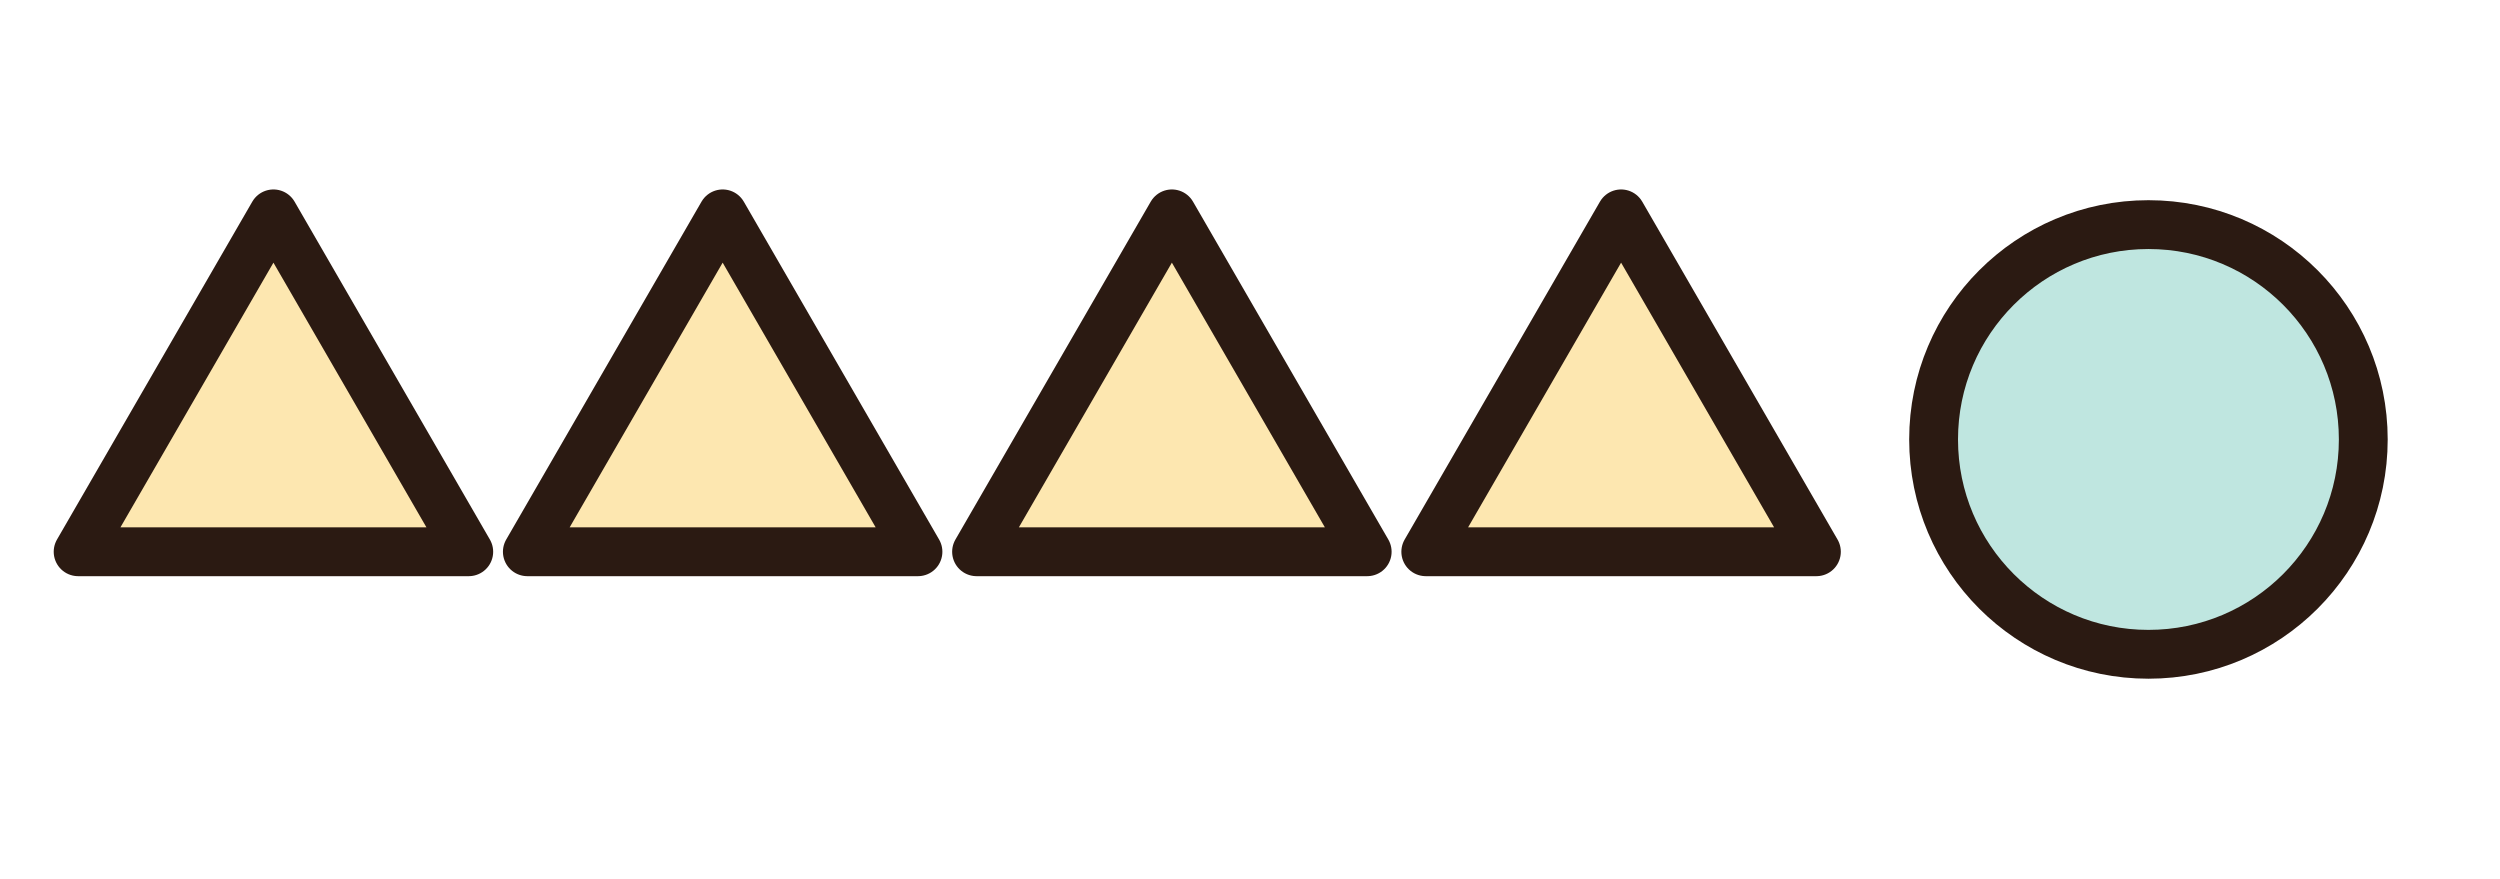
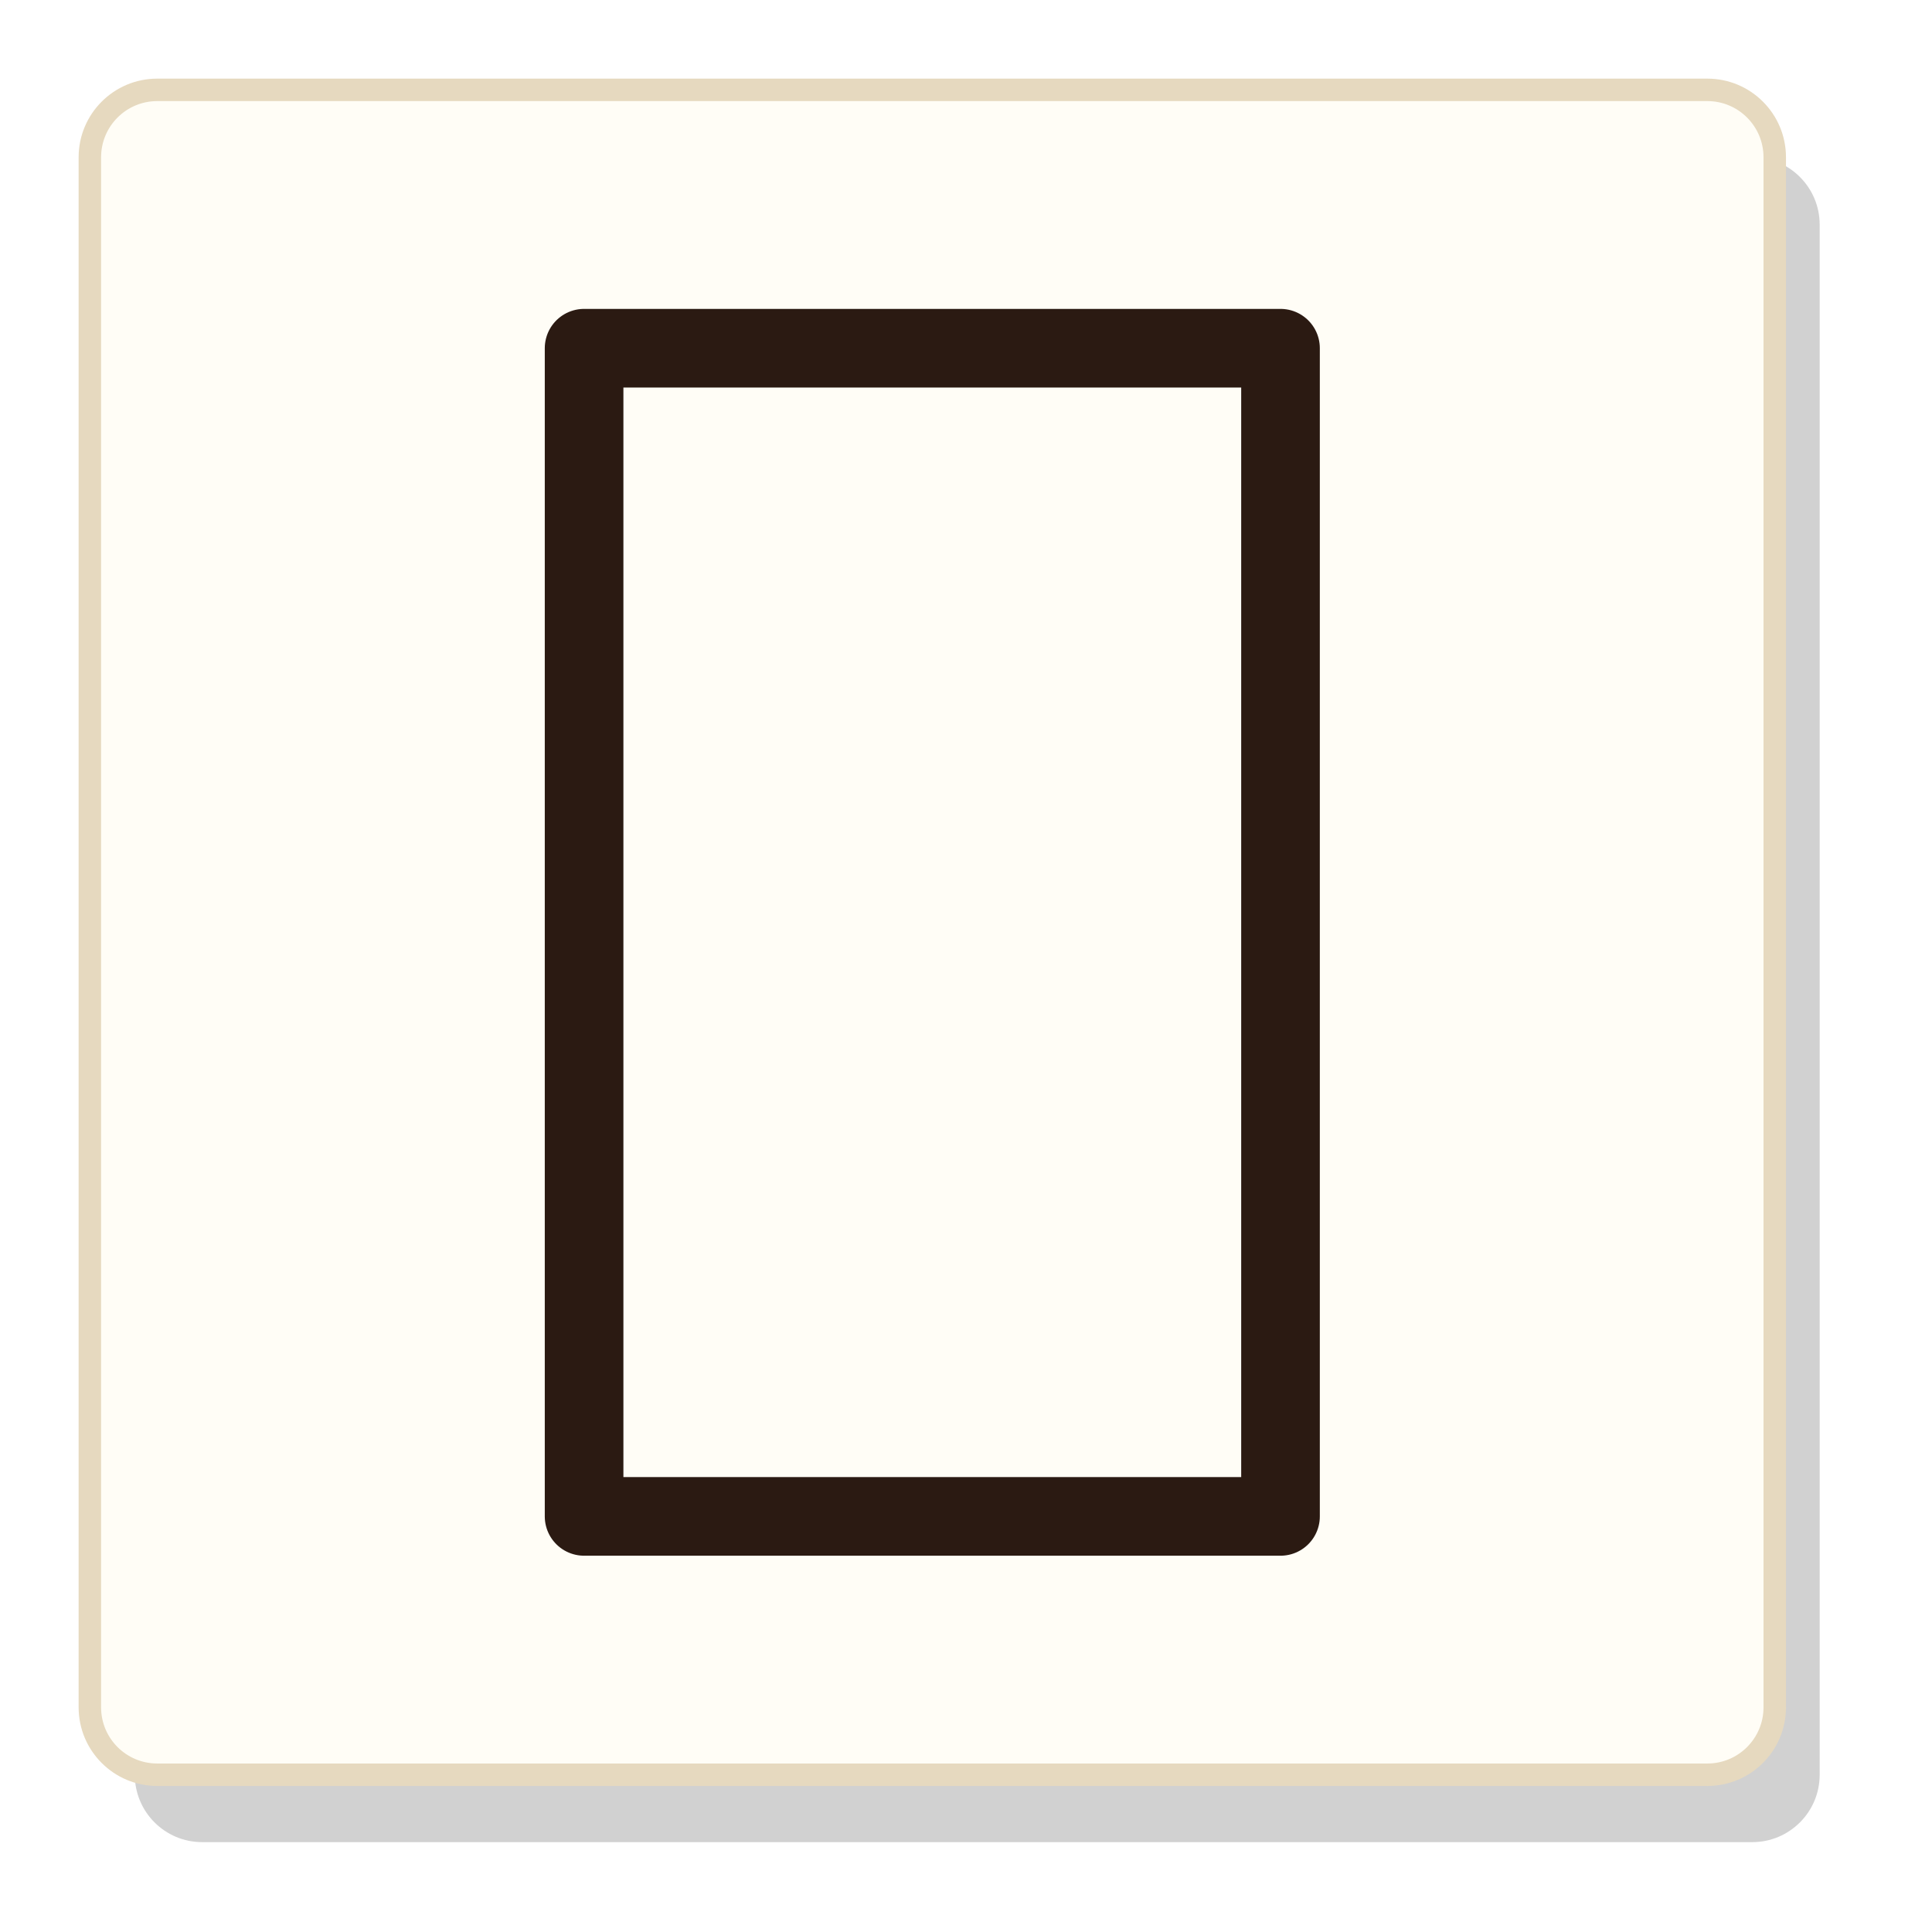
- <svg xmlns="http://www.w3.org/2000/svg" viewBox="-128.0 -45.0 256.0 90.0" role="img">
-   <path d="M-100.0 -23.1 L-80.0 11.5 L-120.0 11.5Z" fill="#FDE7B0" stroke="#2B1A12" stroke-width="5" stroke-linejoin="round" stroke-linecap="round" />
-   <path d="M-54.0 -23.1 L-34.0 11.5 L-74.0 11.5Z" fill="#FDE7B0" stroke="#2B1A12" stroke-width="5" stroke-linejoin="round" stroke-linecap="round" />
-   <path d="M-8.0 -23.1 L12.0 11.5 L-28.0 11.5Z" fill="#FDE7B0" stroke="#2B1A12" stroke-width="5" stroke-linejoin="round" stroke-linecap="round" />
-   <path d="M38.0 -23.1 L58.0 11.5 L18.0 11.5Z" fill="#FDE7B0" stroke="#2B1A12" stroke-width="5" stroke-linejoin="round" stroke-linecap="round" />
-   <circle cx="92.0" cy="0.0" r="22.0" fill="#BFE6E0" stroke="#2B1A12" stroke-width="5" />
+ <svg xmlns="http://www.w3.org/2000/svg" viewBox="-83.0 -83.0 172.0 172.0" role="img">
+   <rect x="-75.0" y="-75.0" width="150.0" height="150.0" rx="6" fill="#000" opacity="0.18" transform="translate(4 6)" />
+   <rect x="-75.0" y="-75.0" width="150.0" height="150.0" rx="6" fill="#FFFDF6" stroke="#E6D9BF" stroke-width="2" />
+   <path d="M-31.0 -52.0 h62.0 v104.0 h-62.0 Z" fill="none" stroke="#2B1A12" stroke-width="7" stroke-linejoin="round" stroke-linecap="round" />
</svg>
